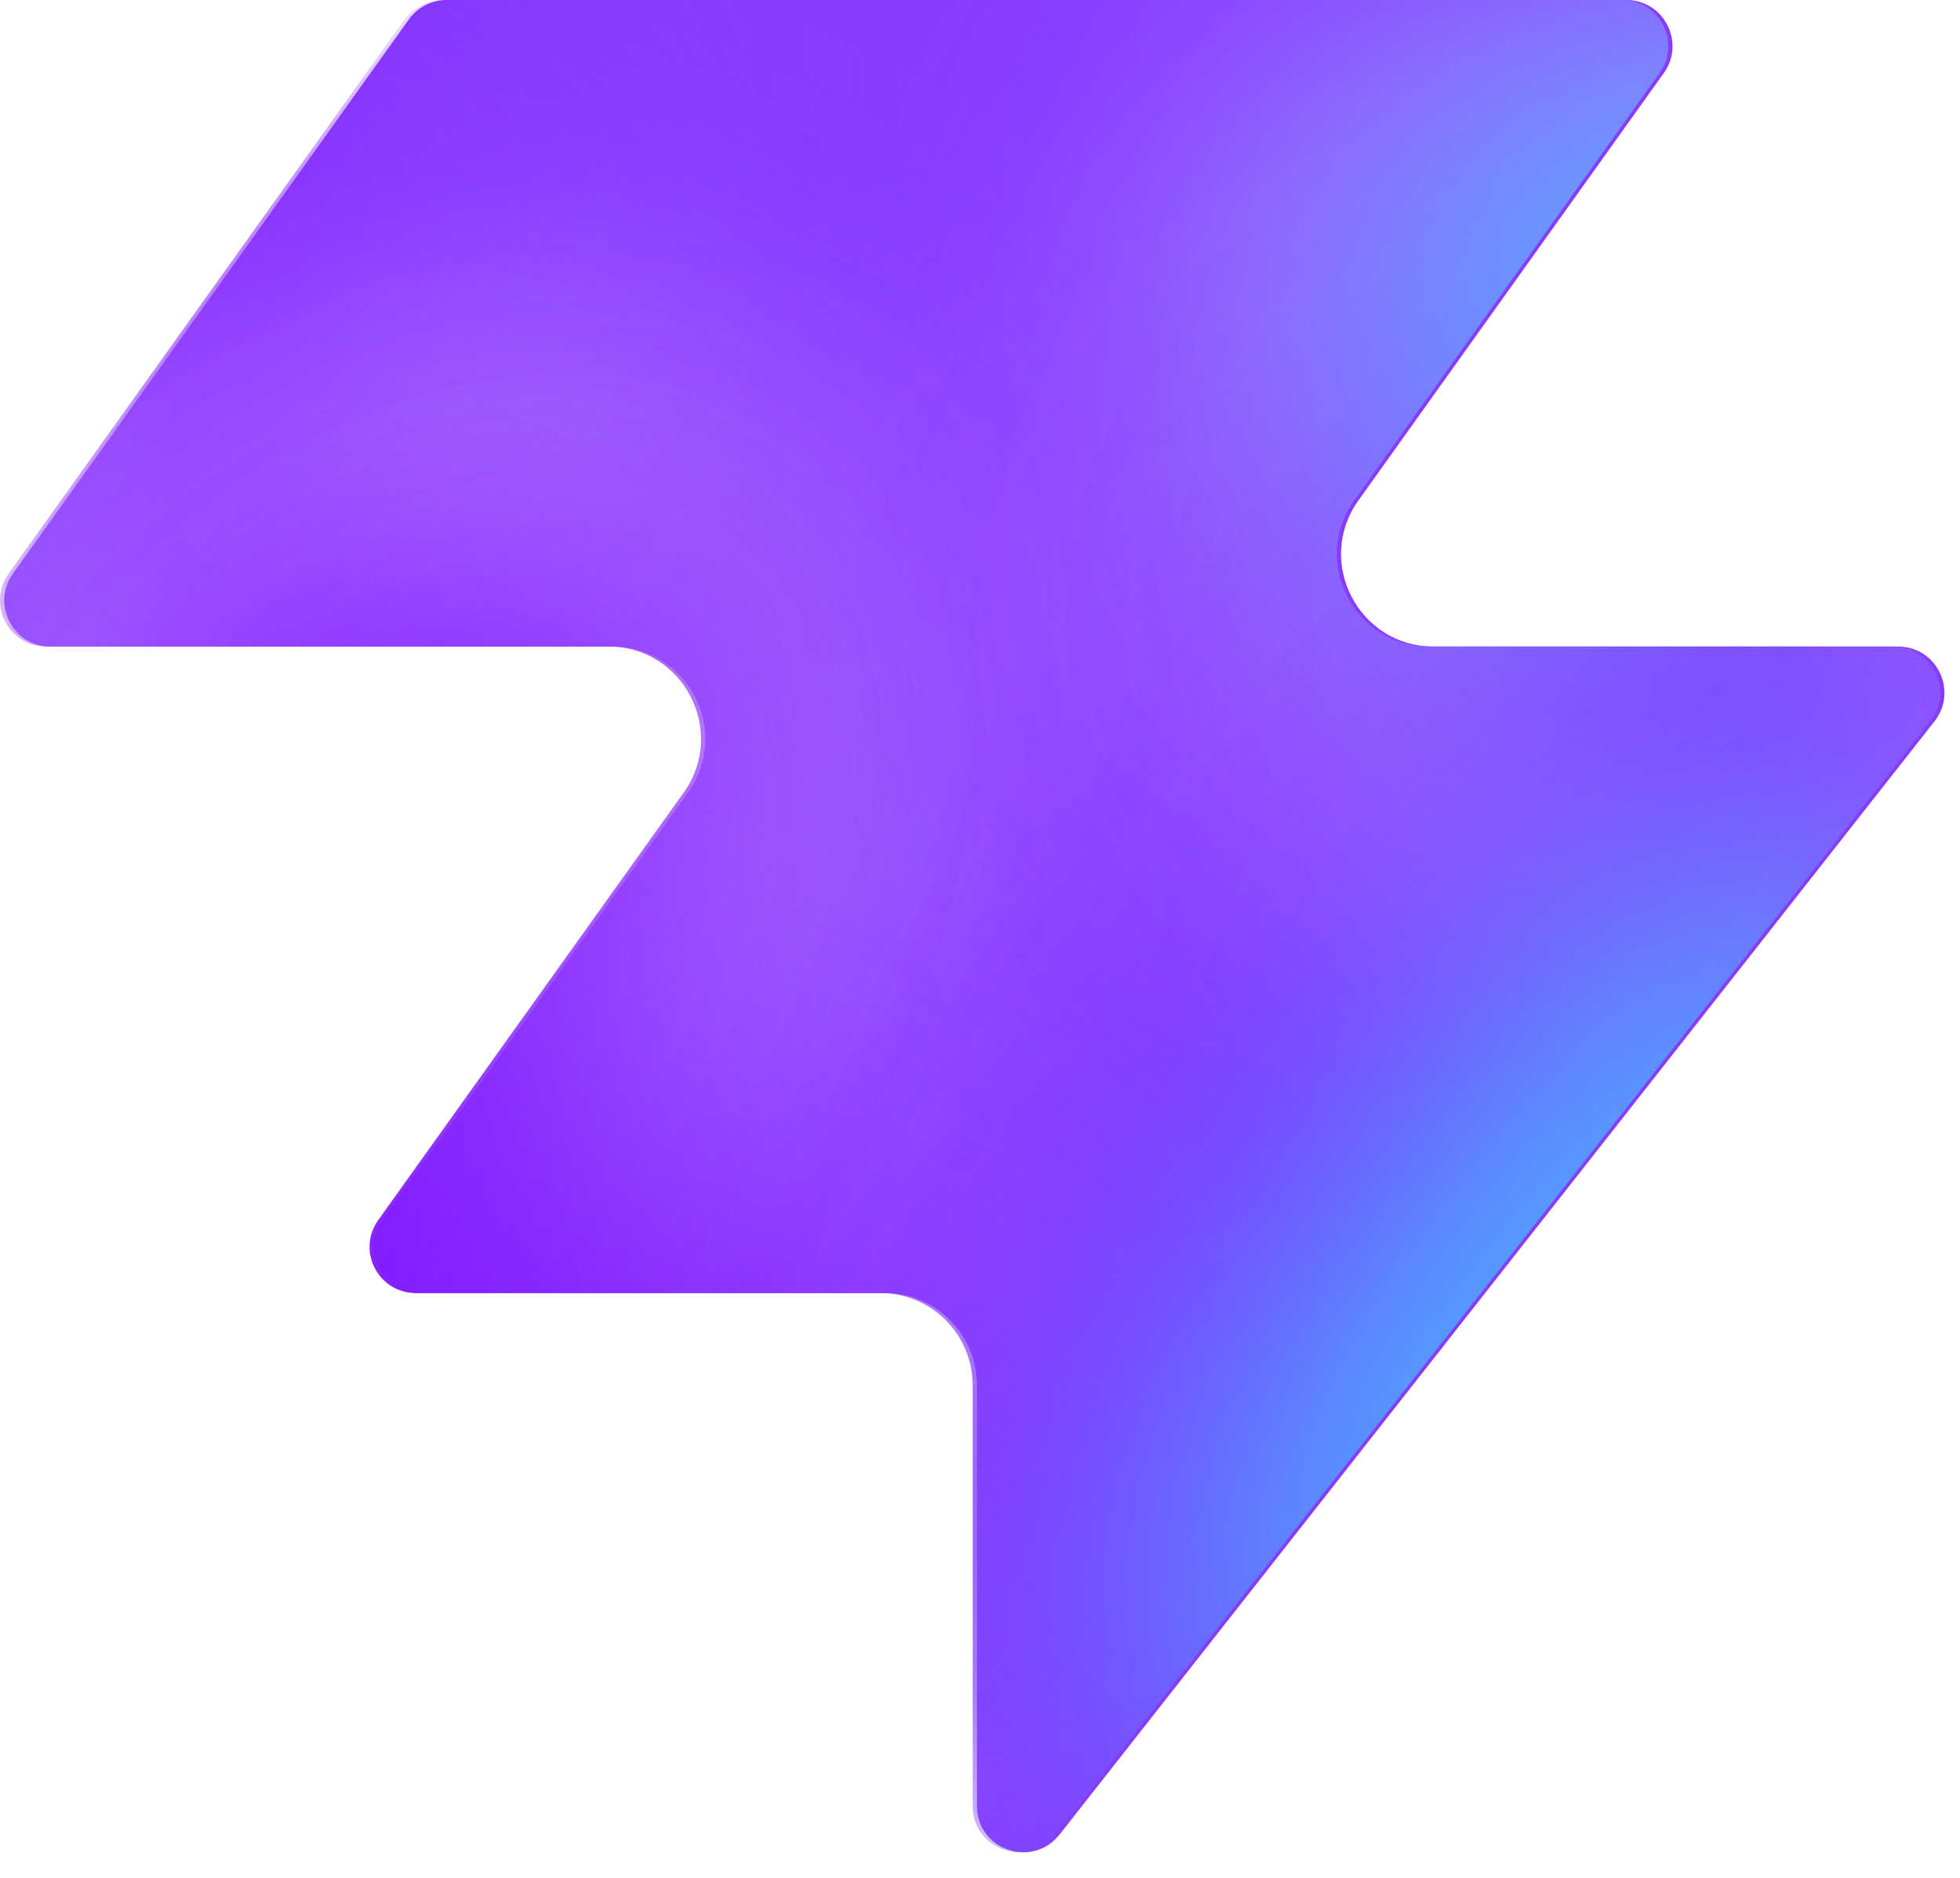
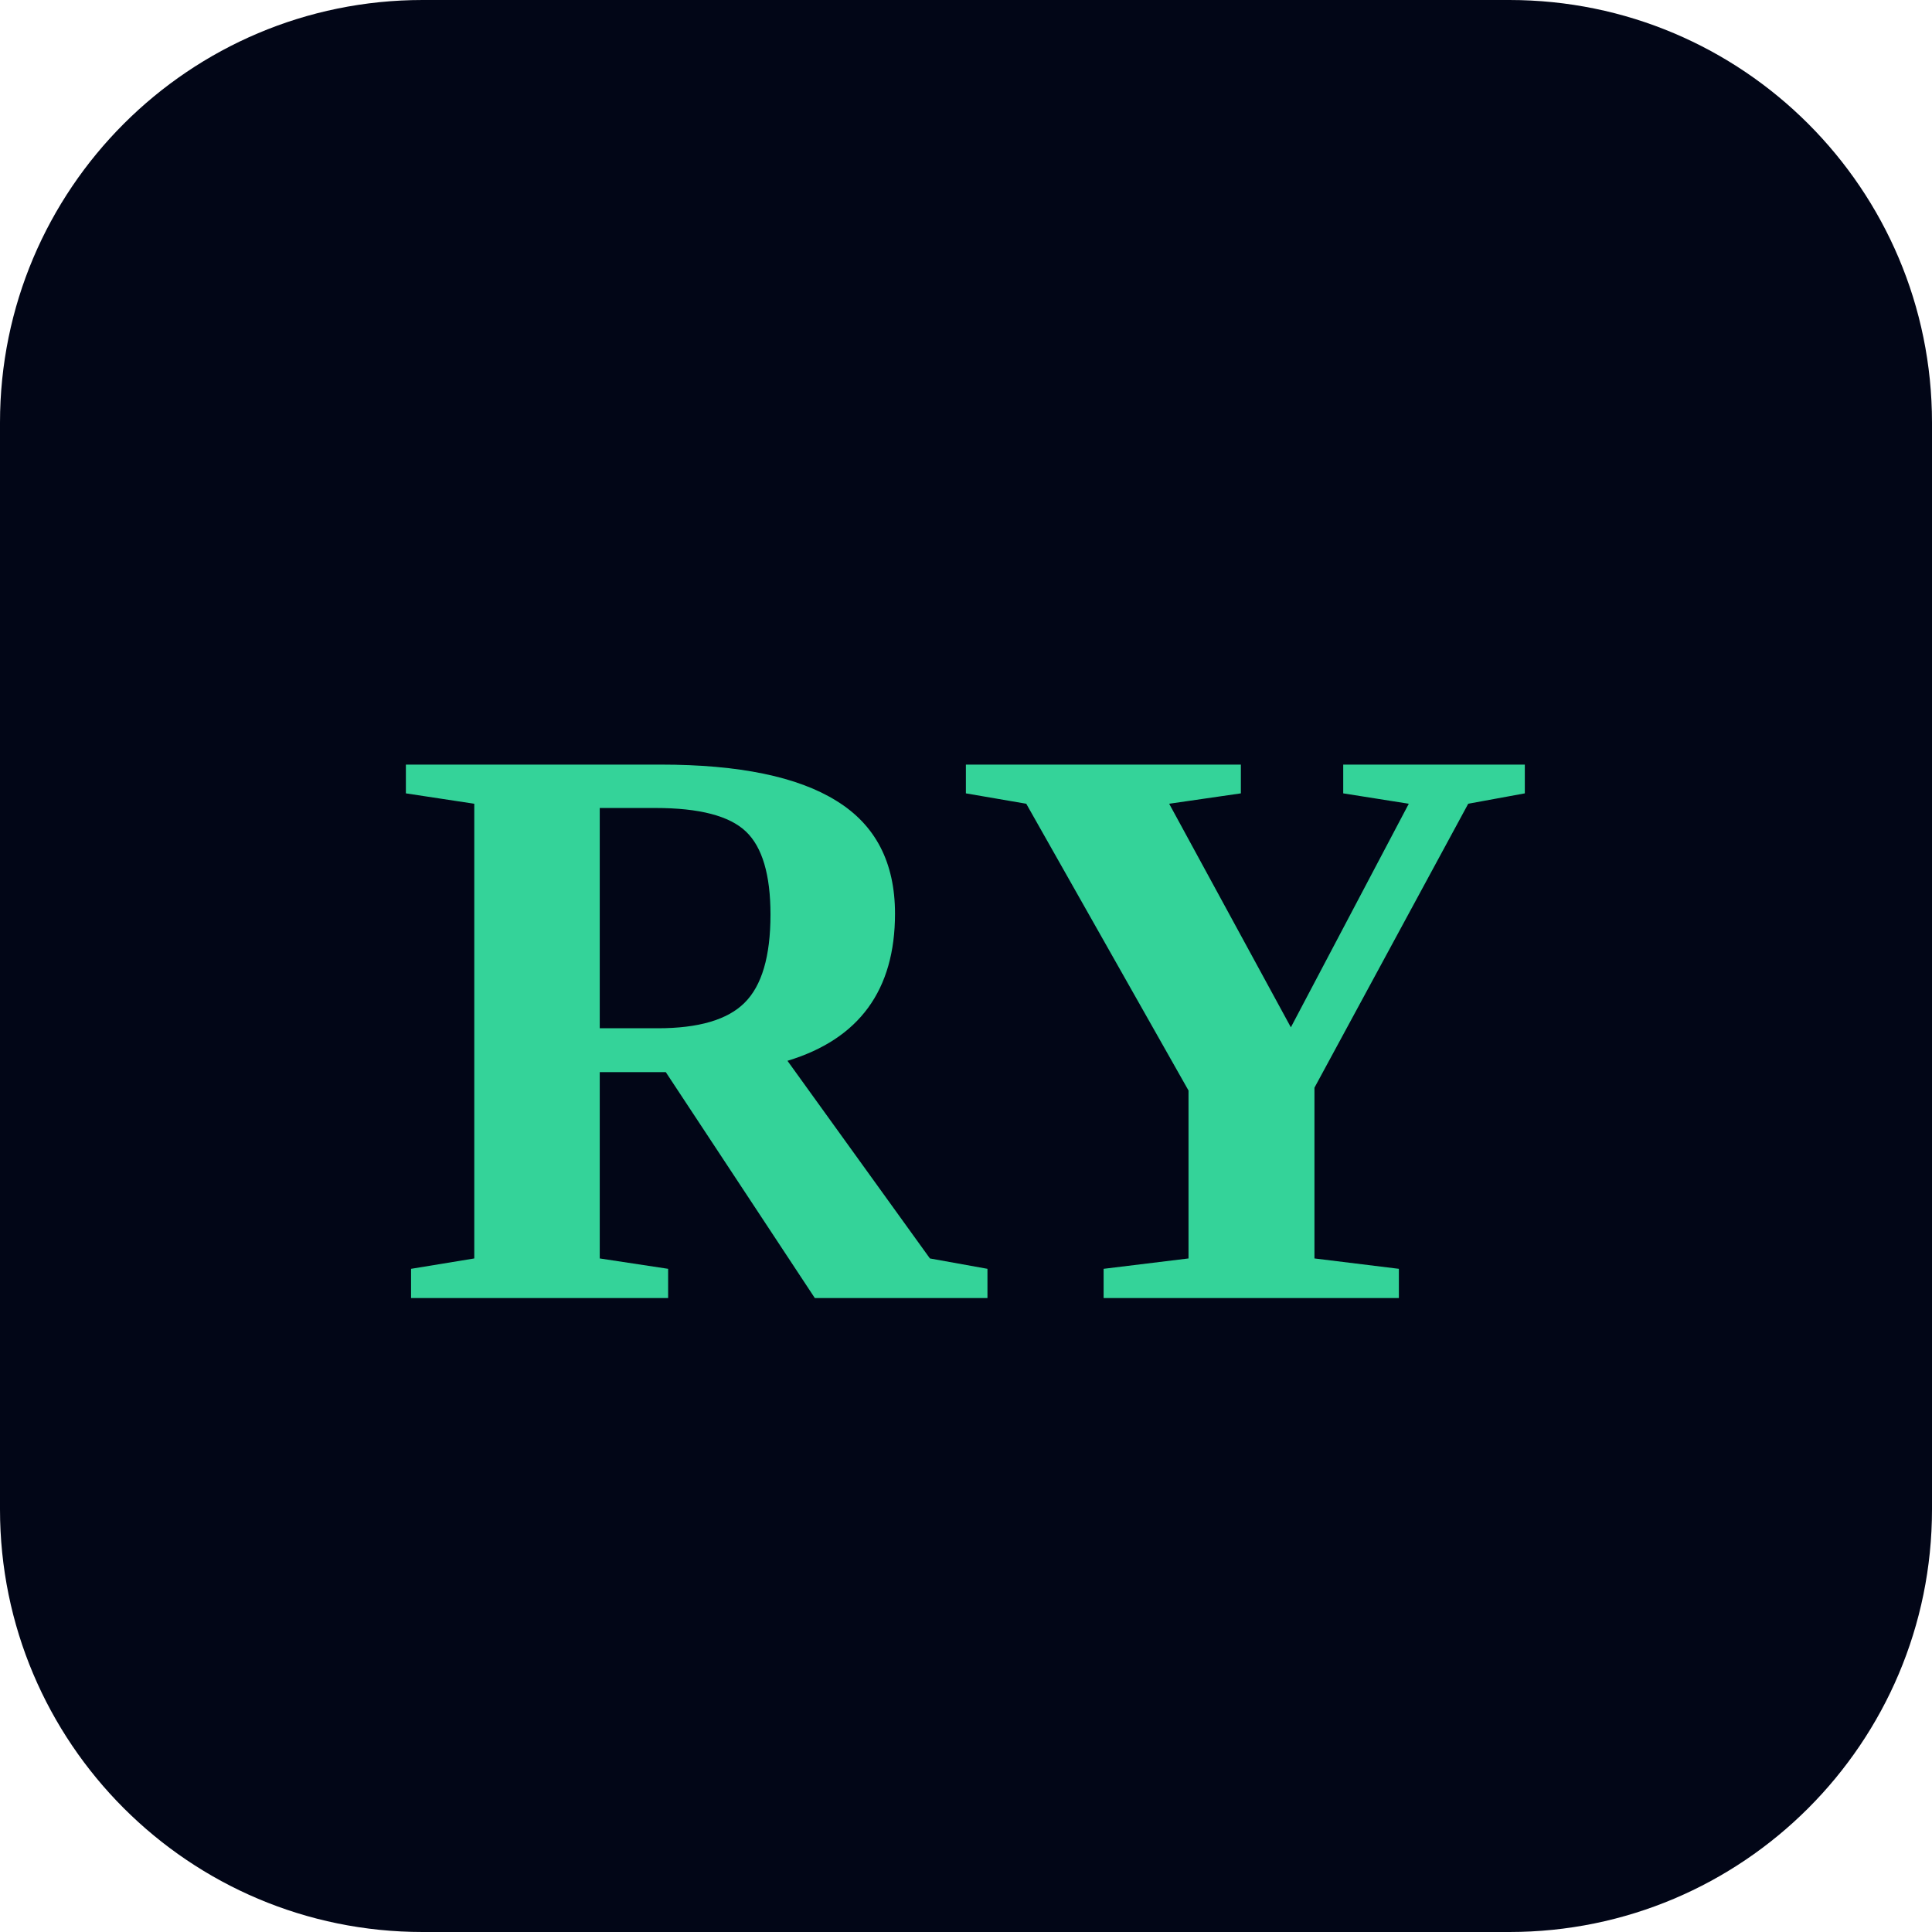
- <svg xmlns="http://www.w3.org/2000/svg" width="48" height="46" fill="none" viewBox="0 0 48 46">
-   <path fill="#863bff" d="M25.946 44.938c-.664.845-2.021.375-2.021-.698V33.937a2.26 2.26 0 0 0-2.262-2.262H10.287c-.92 0-1.456-1.04-.92-1.788l7.48-10.471c1.07-1.497 0-3.578-1.842-3.578H1.237c-.92 0-1.456-1.04-.92-1.788L10.013.474c.214-.297.556-.474.92-.474h28.894c.92 0 1.456 1.04.92 1.788l-7.48 10.471c-1.07 1.498 0 3.579 1.842 3.579h11.377c.943 0 1.473 1.088.89 1.83L25.947 44.94z" style="fill:#863bff;fill:color(display-p3 .525 .23 1);fill-opacity:1" />
-   <mask id="a" width="48" height="46" x="0" y="0" maskUnits="userSpaceOnUse" style="mask-type:alpha">
-     <path fill="#000" d="M25.842 44.938c-.664.844-2.021.375-2.021-.698V33.937a2.26 2.26 0 0 0-2.262-2.262H10.183c-.92 0-1.456-1.04-.92-1.788l7.48-10.471c1.07-1.498 0-3.579-1.842-3.579H1.133c-.92 0-1.456-1.04-.92-1.787L9.91.473c.214-.297.556-.474.92-.474h28.894c.92 0 1.456 1.04.92 1.788l-7.48 10.471c-1.07 1.498 0 3.578 1.842 3.578h11.377c.943 0 1.473 1.088.89 1.832L25.843 44.94z" style="fill:#000;fill-opacity:1" />
-   </mask>
-   <g mask="url(#a)">
-     <g filter="url(#b)">
-       <ellipse cx="5.508" cy="14.704" fill="#ede6ff" rx="5.508" ry="14.704" style="fill:#ede6ff;fill:color(display-p3 .927 .903 1);fill-opacity:1" transform="matrix(.00324 1 1 -.00324 -4.47 31.516)" />
-     </g>
-     <g filter="url(#c)">
-       <ellipse cx="10.399" cy="29.851" fill="#ede6ff" rx="10.399" ry="29.851" style="fill:#ede6ff;fill:color(display-p3 .927 .903 1);fill-opacity:1" transform="matrix(.00324 1 1 -.00324 -39.328 7.883)" />
-     </g>
-     <g filter="url(#d)">
-       <ellipse cx="5.508" cy="30.487" fill="#7e14ff" rx="5.508" ry="30.487" style="fill:#7e14ff;fill:color(display-p3 .492 .077 1);fill-opacity:1" transform="rotate(89.814 -25.913 -14.639)scale(1 -1)" />
-     </g>
-     <g filter="url(#e)">
-       <ellipse cx="5.508" cy="30.599" fill="#7e14ff" rx="5.508" ry="30.599" style="fill:#7e14ff;fill:color(display-p3 .492 .077 1);fill-opacity:1" transform="rotate(89.814 -32.644 -3.334)scale(1 -1)" />
-     </g>
-     <g filter="url(#f)">
-       <ellipse cx="5.508" cy="30.599" fill="#7e14ff" rx="5.508" ry="30.599" style="fill:#7e14ff;fill:color(display-p3 .492 .077 1);fill-opacity:1" transform="matrix(.00324 1 1 -.00324 -34.34 30.47)" />
-     </g>
-     <g filter="url(#g)">
-       <ellipse cx="14.072" cy="22.078" fill="#ede6ff" rx="14.072" ry="22.078" style="fill:#ede6ff;fill:color(display-p3 .927 .903 1);fill-opacity:1" transform="rotate(93.35 24.506 48.493)scale(-1 1)" />
-     </g>
-     <g filter="url(#h)">
-       <ellipse cx="3.47" cy="21.501" fill="#7e14ff" rx="3.47" ry="21.501" style="fill:#7e14ff;fill:color(display-p3 .492 .077 1);fill-opacity:1" transform="rotate(89.009 28.708 47.59)scale(-1 1)" />
-     </g>
-     <g filter="url(#i)">
-       <ellipse cx="3.47" cy="21.501" fill="#7e14ff" rx="3.47" ry="21.501" style="fill:#7e14ff;fill:color(display-p3 .492 .077 1);fill-opacity:1" transform="rotate(89.009 28.708 47.59)scale(-1 1)" />
-     </g>
-     <g filter="url(#j)">
-       <ellipse cx=".387" cy="8.972" fill="#7e14ff" rx="4.407" ry="29.108" style="fill:#7e14ff;fill:color(display-p3 .492 .077 1);fill-opacity:1" transform="rotate(39.51 .387 8.972)" />
-     </g>
-     <g filter="url(#k)">
-       <ellipse cx="47.523" cy="-6.092" fill="#7e14ff" rx="4.407" ry="29.108" style="fill:#7e14ff;fill:color(display-p3 .492 .077 1);fill-opacity:1" transform="rotate(37.892 47.523 -6.092)" />
-     </g>
-     <g filter="url(#l)">
-       <ellipse cx="41.412" cy="6.333" fill="#47bfff" rx="5.971" ry="9.665" style="fill:#47bfff;fill:color(display-p3 .28 .748 1);fill-opacity:1" transform="rotate(37.892 41.412 6.333)" />
-     </g>
-     <g filter="url(#m)">
-       <ellipse cx="-1.879" cy="38.332" fill="#7e14ff" rx="4.407" ry="29.108" style="fill:#7e14ff;fill:color(display-p3 .492 .077 1);fill-opacity:1" transform="rotate(37.892 -1.88 38.332)" />
-     </g>
-     <g filter="url(#n)">
-       <ellipse cx="-1.879" cy="38.332" fill="#7e14ff" rx="4.407" ry="29.108" style="fill:#7e14ff;fill:color(display-p3 .492 .077 1);fill-opacity:1" transform="rotate(37.892 -1.88 38.332)" />
-     </g>
-     <g filter="url(#o)">
-       <ellipse cx="35.651" cy="29.907" fill="#7e14ff" rx="4.407" ry="29.108" style="fill:#7e14ff;fill:color(display-p3 .492 .077 1);fill-opacity:1" transform="rotate(37.892 35.651 29.907)" />
-     </g>
-     <g filter="url(#p)">
-       <ellipse cx="38.418" cy="32.4" fill="#47bfff" rx="5.971" ry="15.297" style="fill:#47bfff;fill:color(display-p3 .28 .748 1);fill-opacity:1" transform="rotate(37.892 38.418 32.4)" />
-     </g>
-   </g>
-   <defs>
-     <filter id="b" width="60.045" height="41.654" x="-19.77" y="16.149" color-interpolation-filters="sRGB" filterUnits="userSpaceOnUse">
-       <feFlood flood-opacity="0" result="BackgroundImageFix" />
-       <feBlend in="SourceGraphic" in2="BackgroundImageFix" result="shape" />
-       <feGaussianBlur result="effect1_foregroundBlur_2002_17158" stdDeviation="7.659" />
-     </filter>
-     <filter id="c" width="90.34" height="51.437" x="-54.613" y="-7.533" color-interpolation-filters="sRGB" filterUnits="userSpaceOnUse">
-       <feFlood flood-opacity="0" result="BackgroundImageFix" />
-       <feBlend in="SourceGraphic" in2="BackgroundImageFix" result="shape" />
-       <feGaussianBlur result="effect1_foregroundBlur_2002_17158" stdDeviation="7.659" />
-     </filter>
-     <filter id="d" width="79.355" height="29.4" x="-49.64" y="2.03" color-interpolation-filters="sRGB" filterUnits="userSpaceOnUse">
-       <feFlood flood-opacity="0" result="BackgroundImageFix" />
-       <feBlend in="SourceGraphic" in2="BackgroundImageFix" result="shape" />
-       <feGaussianBlur result="effect1_foregroundBlur_2002_17158" stdDeviation="4.596" />
-     </filter>
-     <filter id="e" width="79.579" height="29.4" x="-45.045" y="20.029" color-interpolation-filters="sRGB" filterUnits="userSpaceOnUse">
-       <feFlood flood-opacity="0" result="BackgroundImageFix" />
-       <feBlend in="SourceGraphic" in2="BackgroundImageFix" result="shape" />
-       <feGaussianBlur result="effect1_foregroundBlur_2002_17158" stdDeviation="4.596" />
-     </filter>
-     <filter id="f" width="79.579" height="29.4" x="-43.513" y="21.178" color-interpolation-filters="sRGB" filterUnits="userSpaceOnUse">
-       <feFlood flood-opacity="0" result="BackgroundImageFix" />
-       <feBlend in="SourceGraphic" in2="BackgroundImageFix" result="shape" />
-       <feGaussianBlur result="effect1_foregroundBlur_2002_17158" stdDeviation="4.596" />
-     </filter>
-     <filter id="g" width="74.749" height="58.852" x="15.756" y="-17.901" color-interpolation-filters="sRGB" filterUnits="userSpaceOnUse">
-       <feFlood flood-opacity="0" result="BackgroundImageFix" />
-       <feBlend in="SourceGraphic" in2="BackgroundImageFix" result="shape" />
-       <feGaussianBlur result="effect1_foregroundBlur_2002_17158" stdDeviation="7.659" />
-     </filter>
-     <filter id="h" width="61.377" height="25.362" x="23.548" y="2.284" color-interpolation-filters="sRGB" filterUnits="userSpaceOnUse">
-       <feFlood flood-opacity="0" result="BackgroundImageFix" />
-       <feBlend in="SourceGraphic" in2="BackgroundImageFix" result="shape" />
-       <feGaussianBlur result="effect1_foregroundBlur_2002_17158" stdDeviation="4.596" />
-     </filter>
-     <filter id="i" width="61.377" height="25.362" x="23.548" y="2.284" color-interpolation-filters="sRGB" filterUnits="userSpaceOnUse">
-       <feFlood flood-opacity="0" result="BackgroundImageFix" />
-       <feBlend in="SourceGraphic" in2="BackgroundImageFix" result="shape" />
-       <feGaussianBlur result="effect1_foregroundBlur_2002_17158" stdDeviation="4.596" />
-     </filter>
-     <filter id="j" width="56.045" height="63.649" x="-27.636" y="-22.853" color-interpolation-filters="sRGB" filterUnits="userSpaceOnUse">
-       <feFlood flood-opacity="0" result="BackgroundImageFix" />
-       <feBlend in="SourceGraphic" in2="BackgroundImageFix" result="shape" />
-       <feGaussianBlur result="effect1_foregroundBlur_2002_17158" stdDeviation="4.596" />
-     </filter>
-     <filter id="k" width="54.814" height="64.646" x="20.116" y="-38.415" color-interpolation-filters="sRGB" filterUnits="userSpaceOnUse">
-       <feFlood flood-opacity="0" result="BackgroundImageFix" />
-       <feBlend in="SourceGraphic" in2="BackgroundImageFix" result="shape" />
-       <feGaussianBlur result="effect1_foregroundBlur_2002_17158" stdDeviation="4.596" />
-     </filter>
-     <filter id="l" width="33.541" height="35.313" x="24.641" y="-11.323" color-interpolation-filters="sRGB" filterUnits="userSpaceOnUse">
-       <feFlood flood-opacity="0" result="BackgroundImageFix" />
-       <feBlend in="SourceGraphic" in2="BackgroundImageFix" result="shape" />
-       <feGaussianBlur result="effect1_foregroundBlur_2002_17158" stdDeviation="4.596" />
-     </filter>
-     <filter id="m" width="54.814" height="64.646" x="-29.286" y="6.009" color-interpolation-filters="sRGB" filterUnits="userSpaceOnUse">
-       <feFlood flood-opacity="0" result="BackgroundImageFix" />
-       <feBlend in="SourceGraphic" in2="BackgroundImageFix" result="shape" />
-       <feGaussianBlur result="effect1_foregroundBlur_2002_17158" stdDeviation="4.596" />
-     </filter>
-     <filter id="n" width="54.814" height="64.646" x="-29.286" y="6.009" color-interpolation-filters="sRGB" filterUnits="userSpaceOnUse">
-       <feFlood flood-opacity="0" result="BackgroundImageFix" />
-       <feBlend in="SourceGraphic" in2="BackgroundImageFix" result="shape" />
-       <feGaussianBlur result="effect1_foregroundBlur_2002_17158" stdDeviation="4.596" />
-     </filter>
-     <filter id="o" width="54.814" height="64.646" x="8.244" y="-2.416" color-interpolation-filters="sRGB" filterUnits="userSpaceOnUse">
-       <feFlood flood-opacity="0" result="BackgroundImageFix" />
-       <feBlend in="SourceGraphic" in2="BackgroundImageFix" result="shape" />
-       <feGaussianBlur result="effect1_foregroundBlur_2002_17158" stdDeviation="4.596" />
-     </filter>
-     <filter id="p" width="39.409" height="43.623" x="18.713" y="10.588" color-interpolation-filters="sRGB" filterUnits="userSpaceOnUse">
-       <feFlood flood-opacity="0" result="BackgroundImageFix" />
-       <feBlend in="SourceGraphic" in2="BackgroundImageFix" result="shape" />
-       <feGaussianBlur result="effect1_foregroundBlur_2002_17158" stdDeviation="4.596" />
-     </filter>
-   </defs>
+ <svg xmlns="http://www.w3.org/2000/svg" viewBox="0 0 64 64" width="64" height="64">
+   <rect width="64" height="64" rx="14" fill="#020617" />
+   <text x="32" y="43" font-family="Georgia, 'Times New Roman', serif" font-size="27" font-weight="700" fill="#34d399" text-anchor="middle">RY</text>
</svg>
